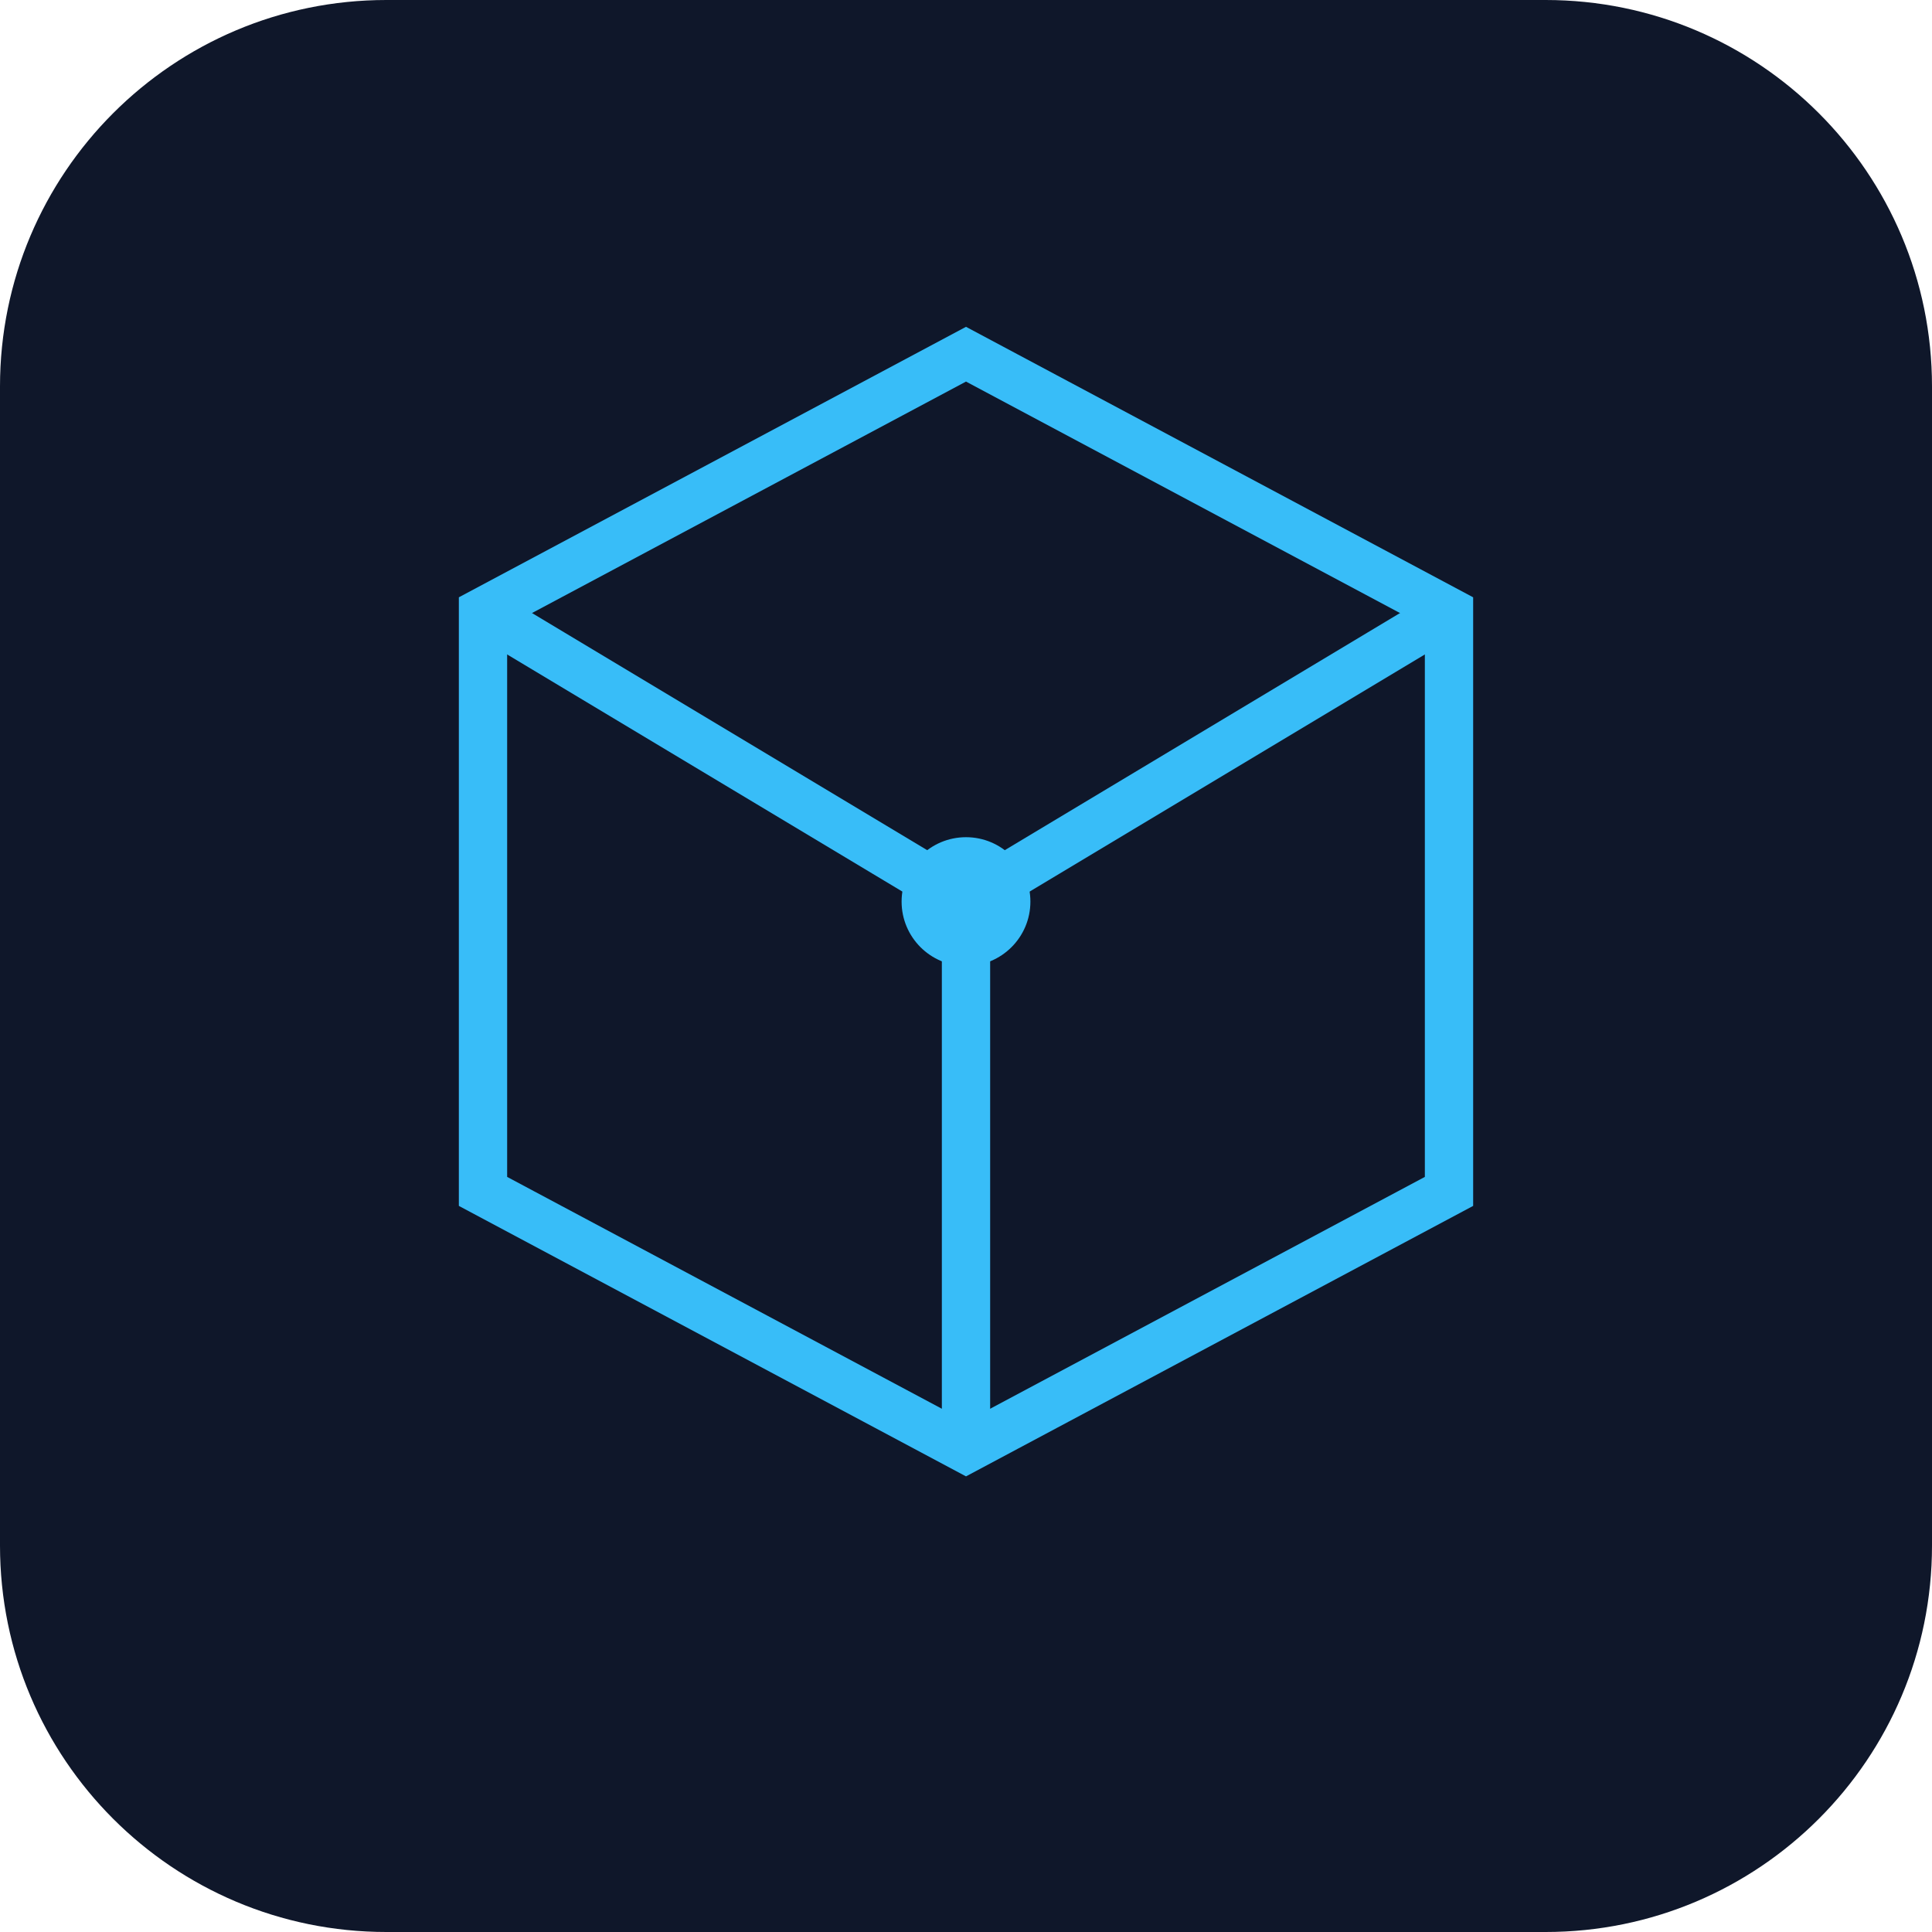
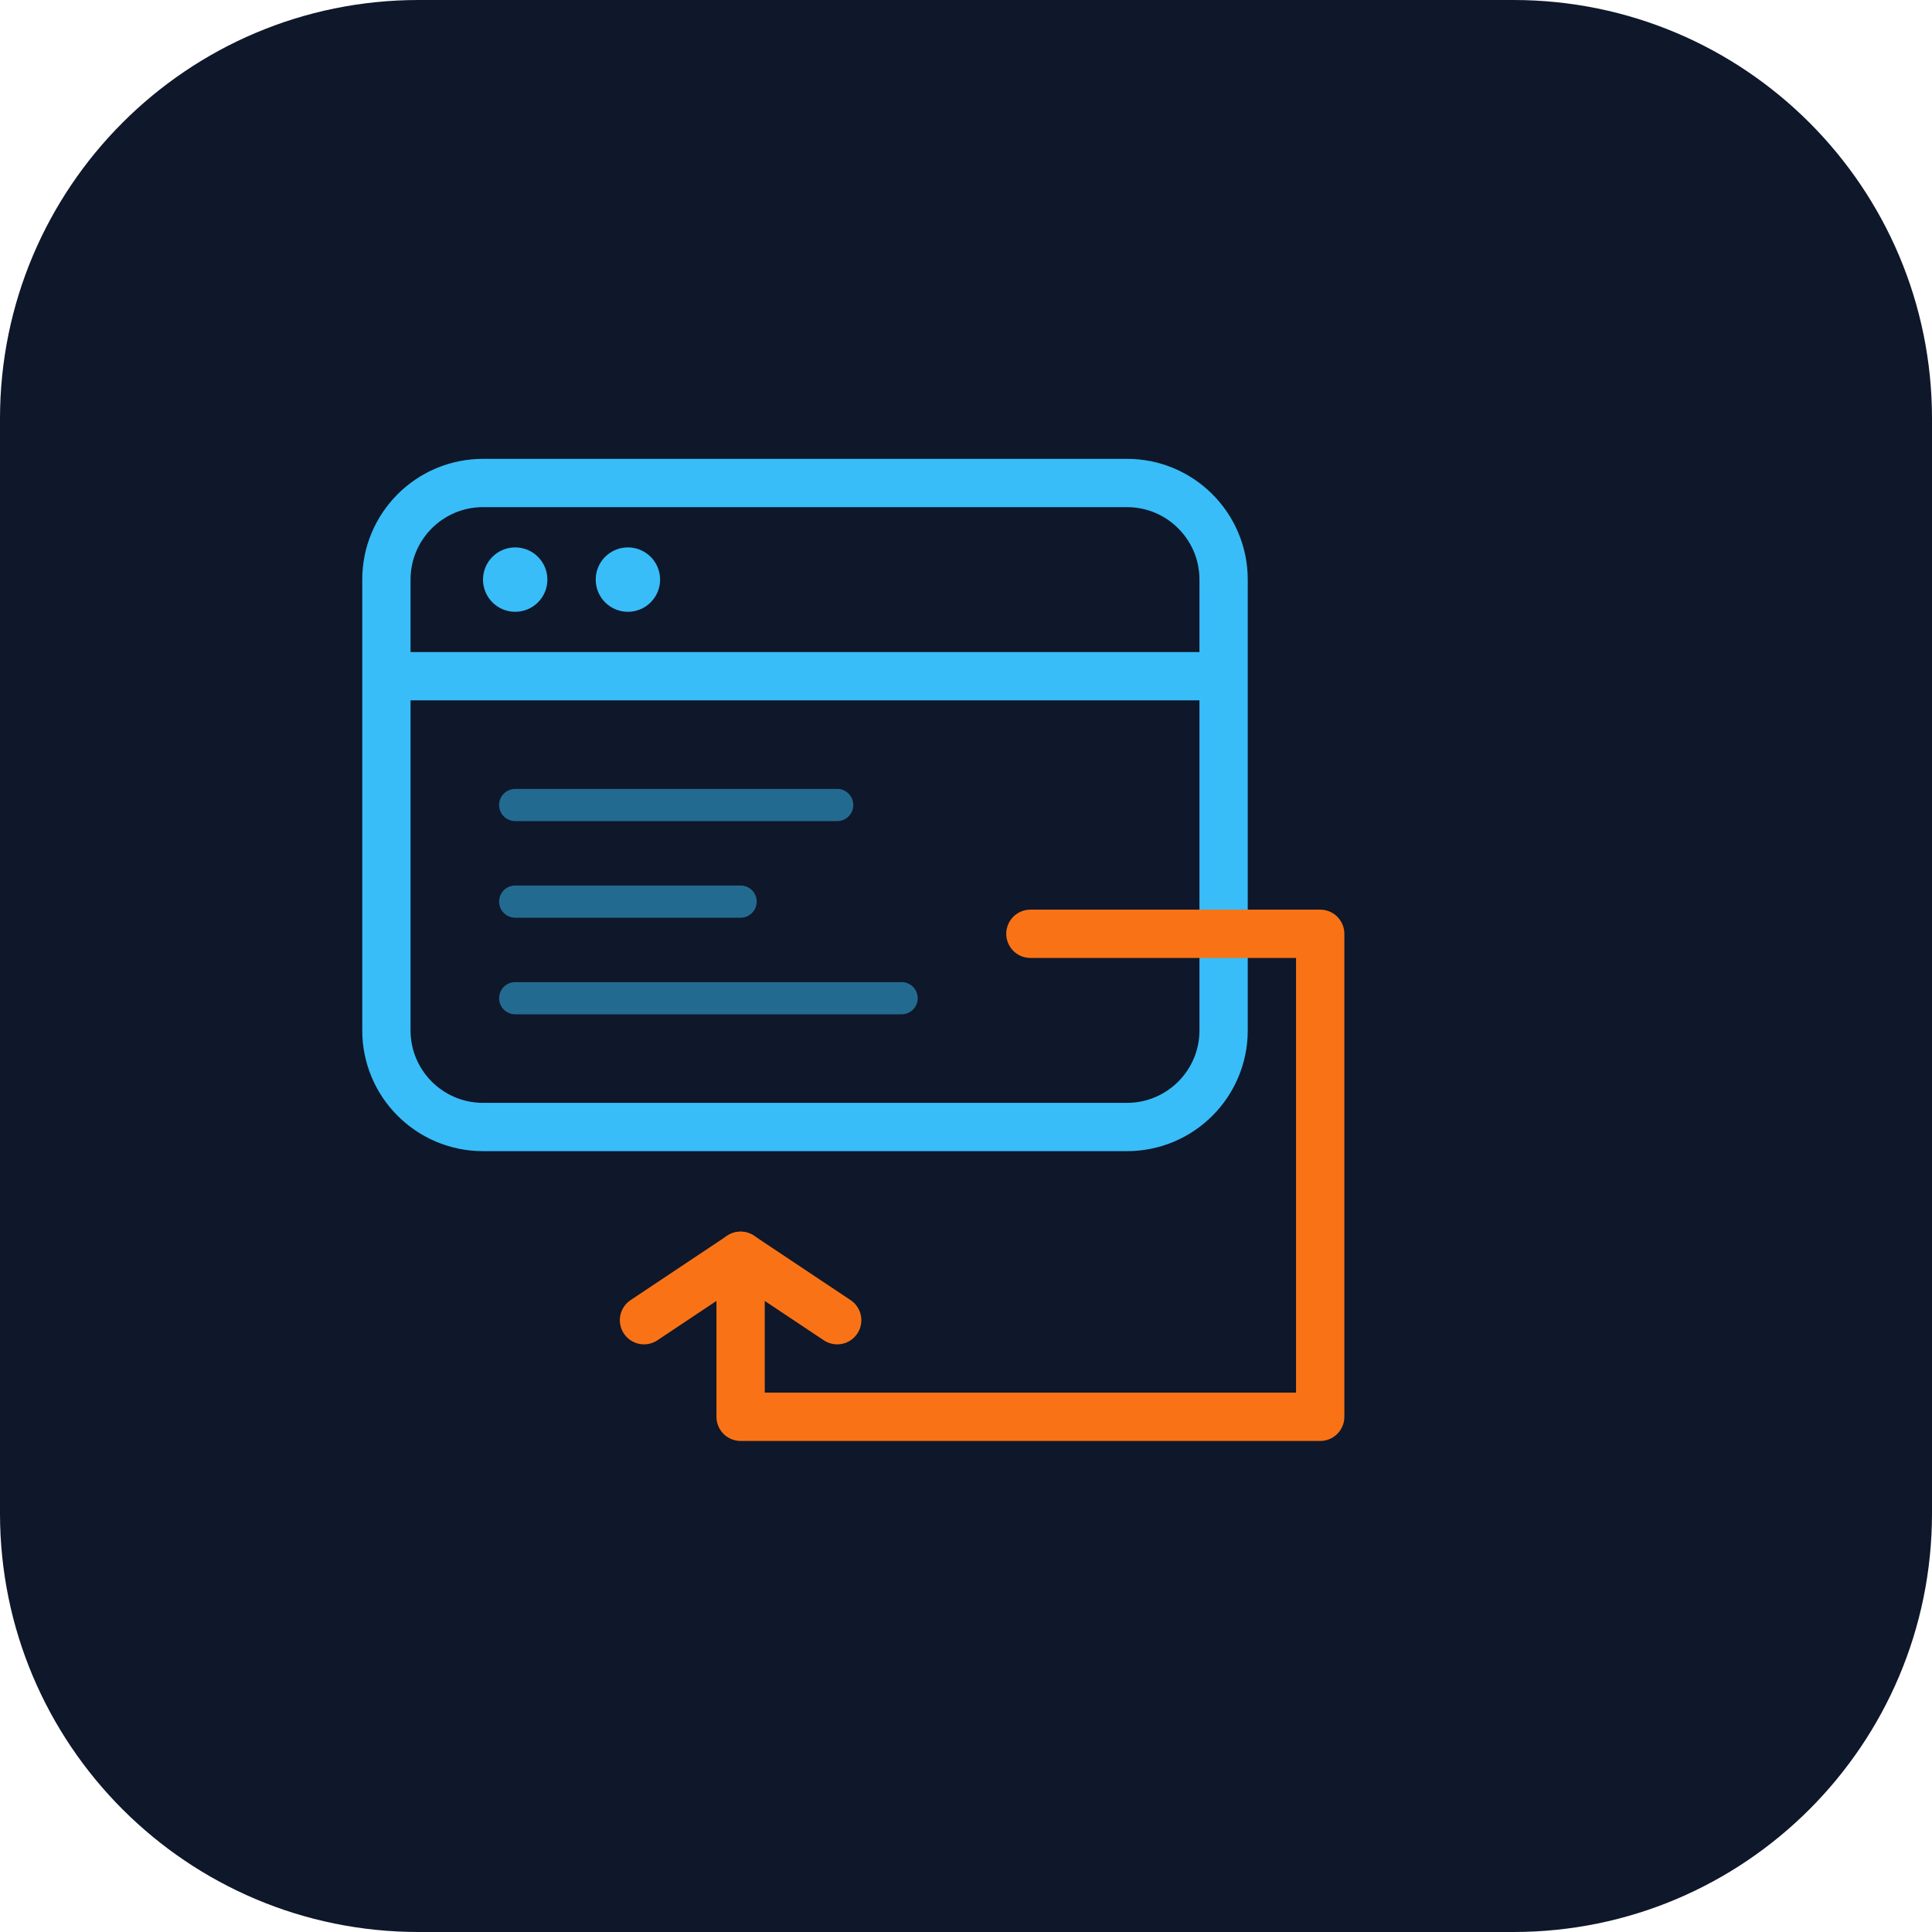
<svg xmlns="http://www.w3.org/2000/svg" width="120" height="120" viewBox="0 0 120 120" fill="none">
-   <rect width="120" height="120" rx="24" fill="#0F172A" />
-   <path d="M30 38 L60 22 L90 38 L90 74 L60 90 L30 74 Z" stroke="#38BDF8" stroke-width="3" fill="none" />
-   <path d="M30 38 L60 56 L90 38" stroke="#38BDF8" stroke-width="3" fill="none" />
-   <line x1="60" y1="56" x2="60" y2="90" stroke="#38BDF8" stroke-width="3" />
-   <circle cx="60" cy="56" r="4" fill="#38BDF8" />
+   <rect width="120" height="120" rx="26" fill="#0F172A" />
+   <rect x="24" y="30" width="52" height="40" rx="6" stroke="#38BDF8" stroke-width="3" fill="none" />
+   <line x1="24" y1="42" x2="76" y2="42" stroke="#38BDF8" stroke-width="3" />
+   <circle cx="32" cy="36" r="2" fill="#38BDF8" />
+   <circle cx="39" cy="36" r="2" fill="#38BDF8" />
+   <path d="M64 58 L82 58 L82 88 L46 88 L46 78" stroke="#F97316" stroke-width="3" stroke-linecap="round" stroke-linejoin="round" fill="none" />
+   <polyline points="40,82 46,78 52,82" stroke="#F97316" stroke-width="3" stroke-linecap="round" stroke-linejoin="round" fill="none" />
+   <line x1="32" y1="50" x2="52" y2="50" stroke="#38BDF8" stroke-width="2" stroke-linecap="round" opacity="0.5" />
+   <line x1="32" y1="56" x2="46" y2="56" stroke="#38BDF8" stroke-width="2" stroke-linecap="round" opacity="0.5" />
+   <line x1="32" y1="62" x2="56" y2="62" stroke="#38BDF8" stroke-width="2" stroke-linecap="round" opacity="0.5" />
</svg>
